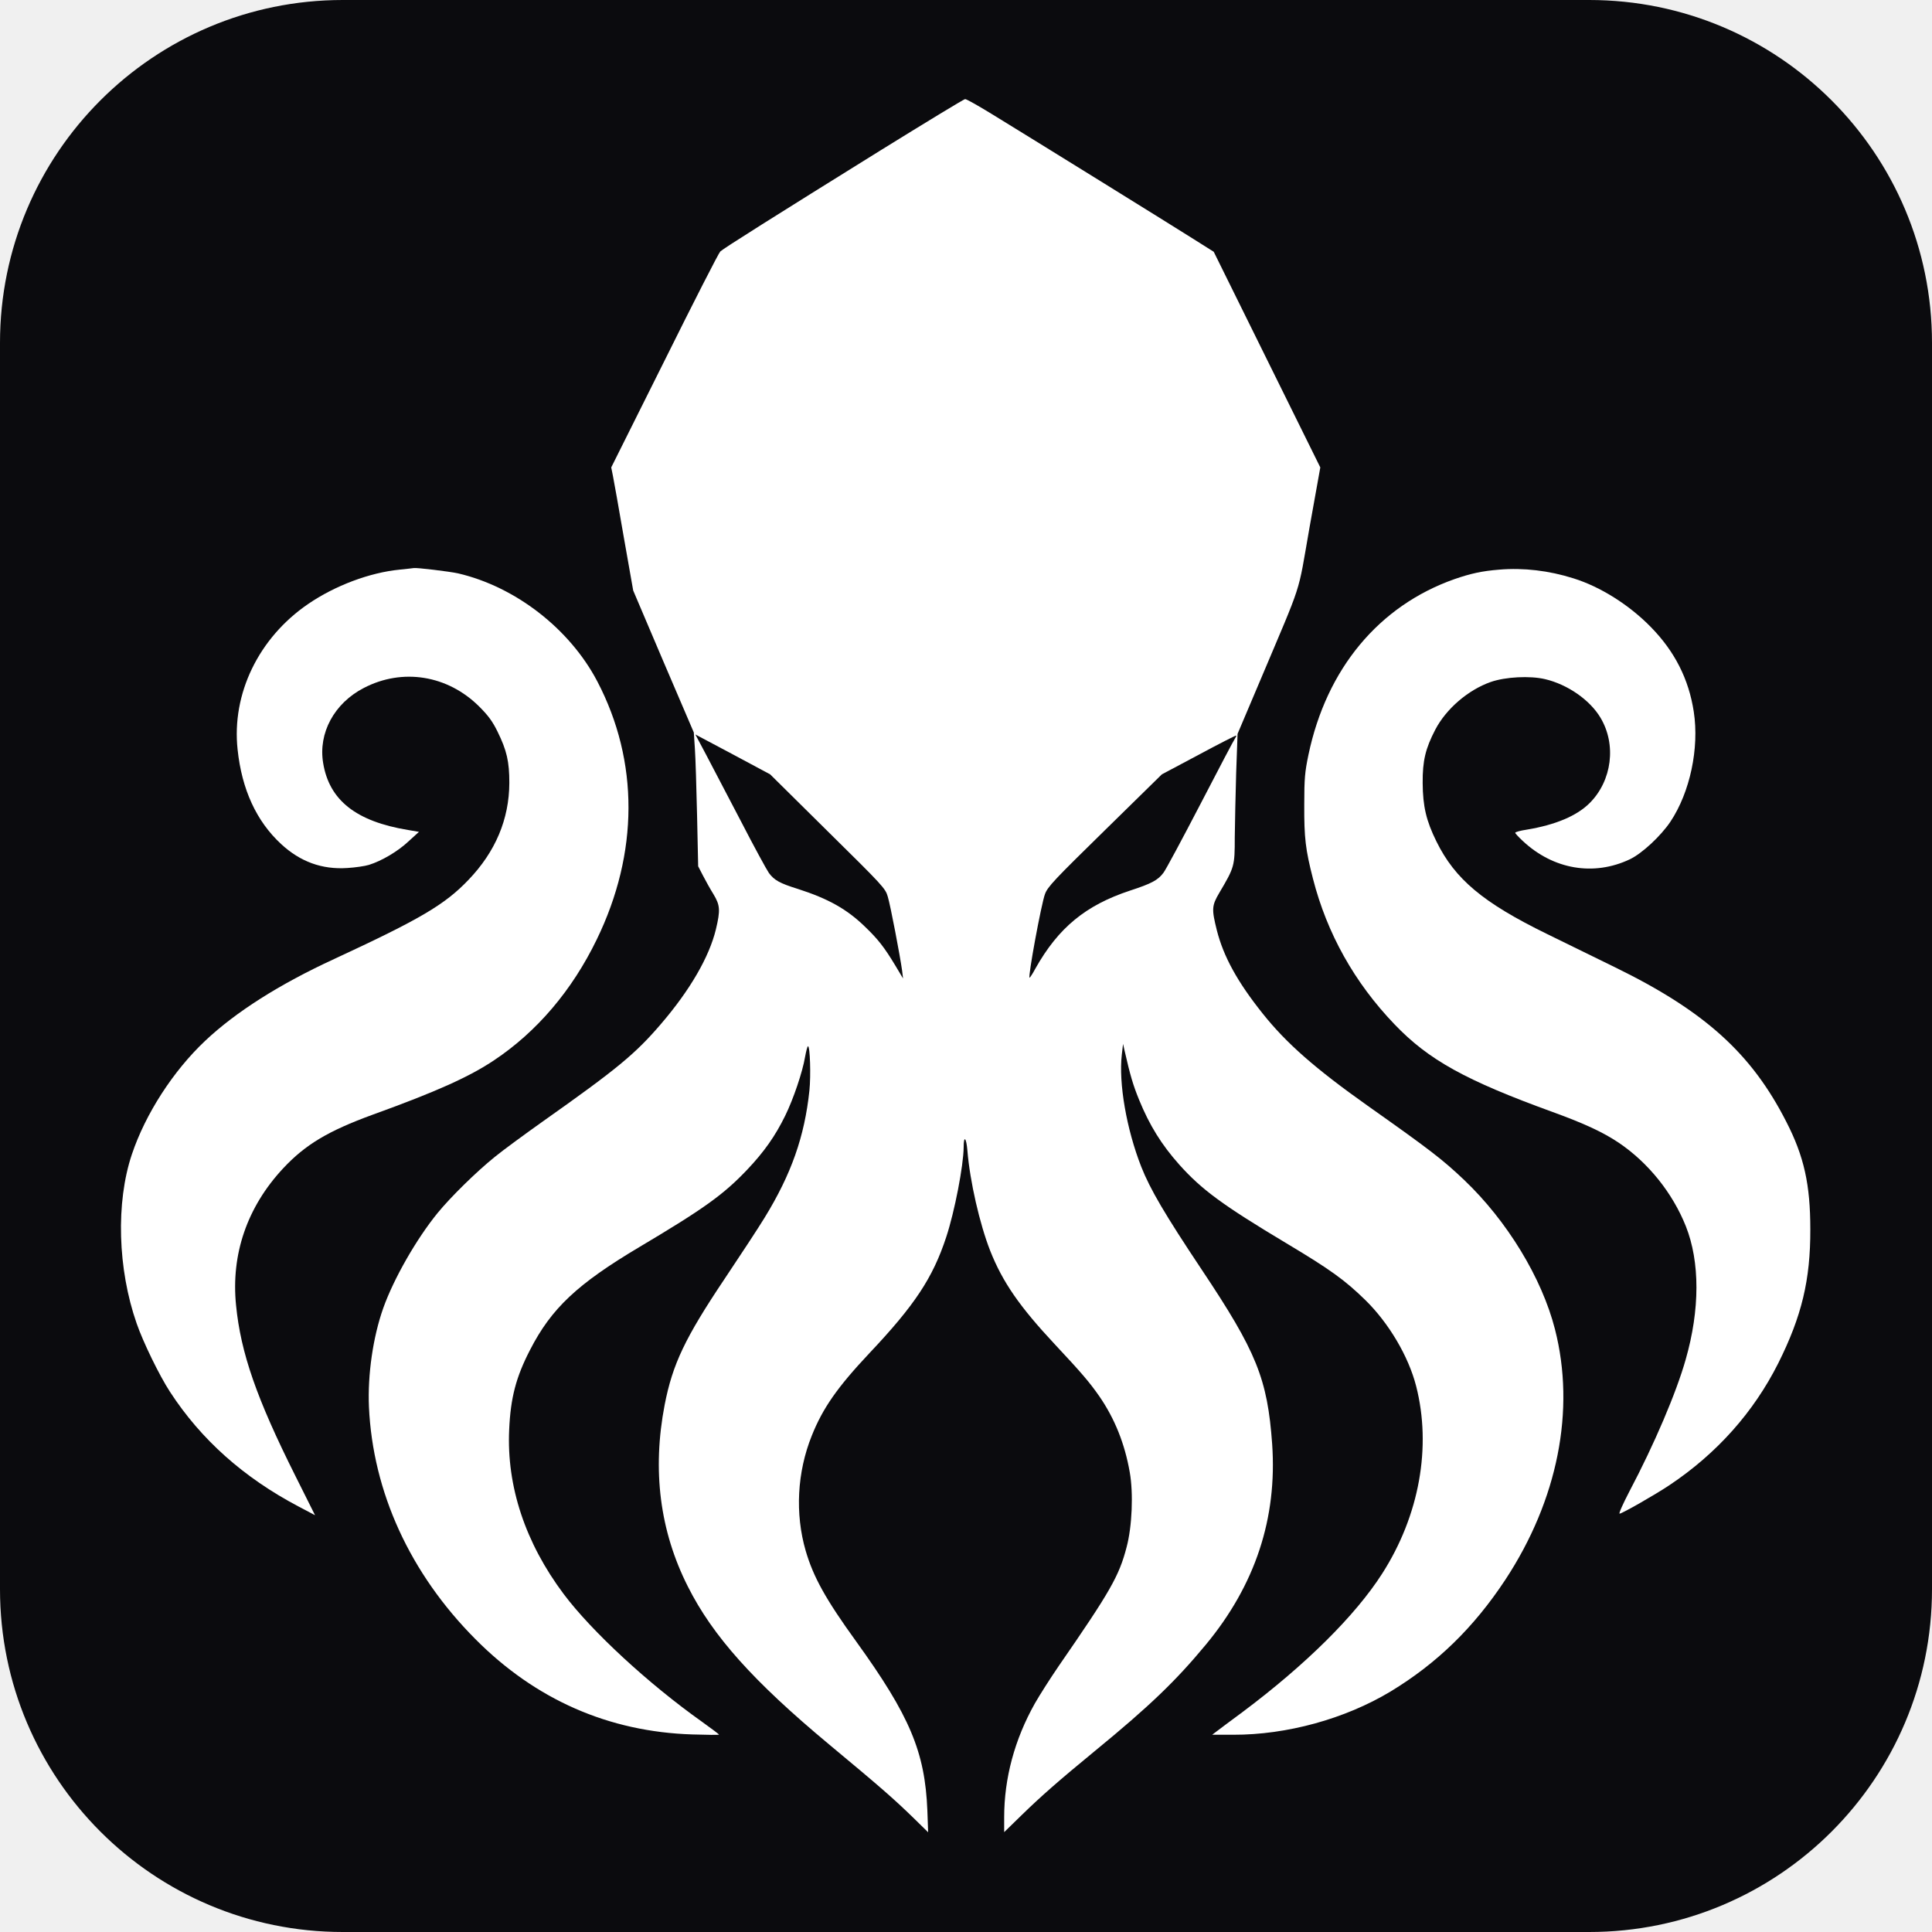
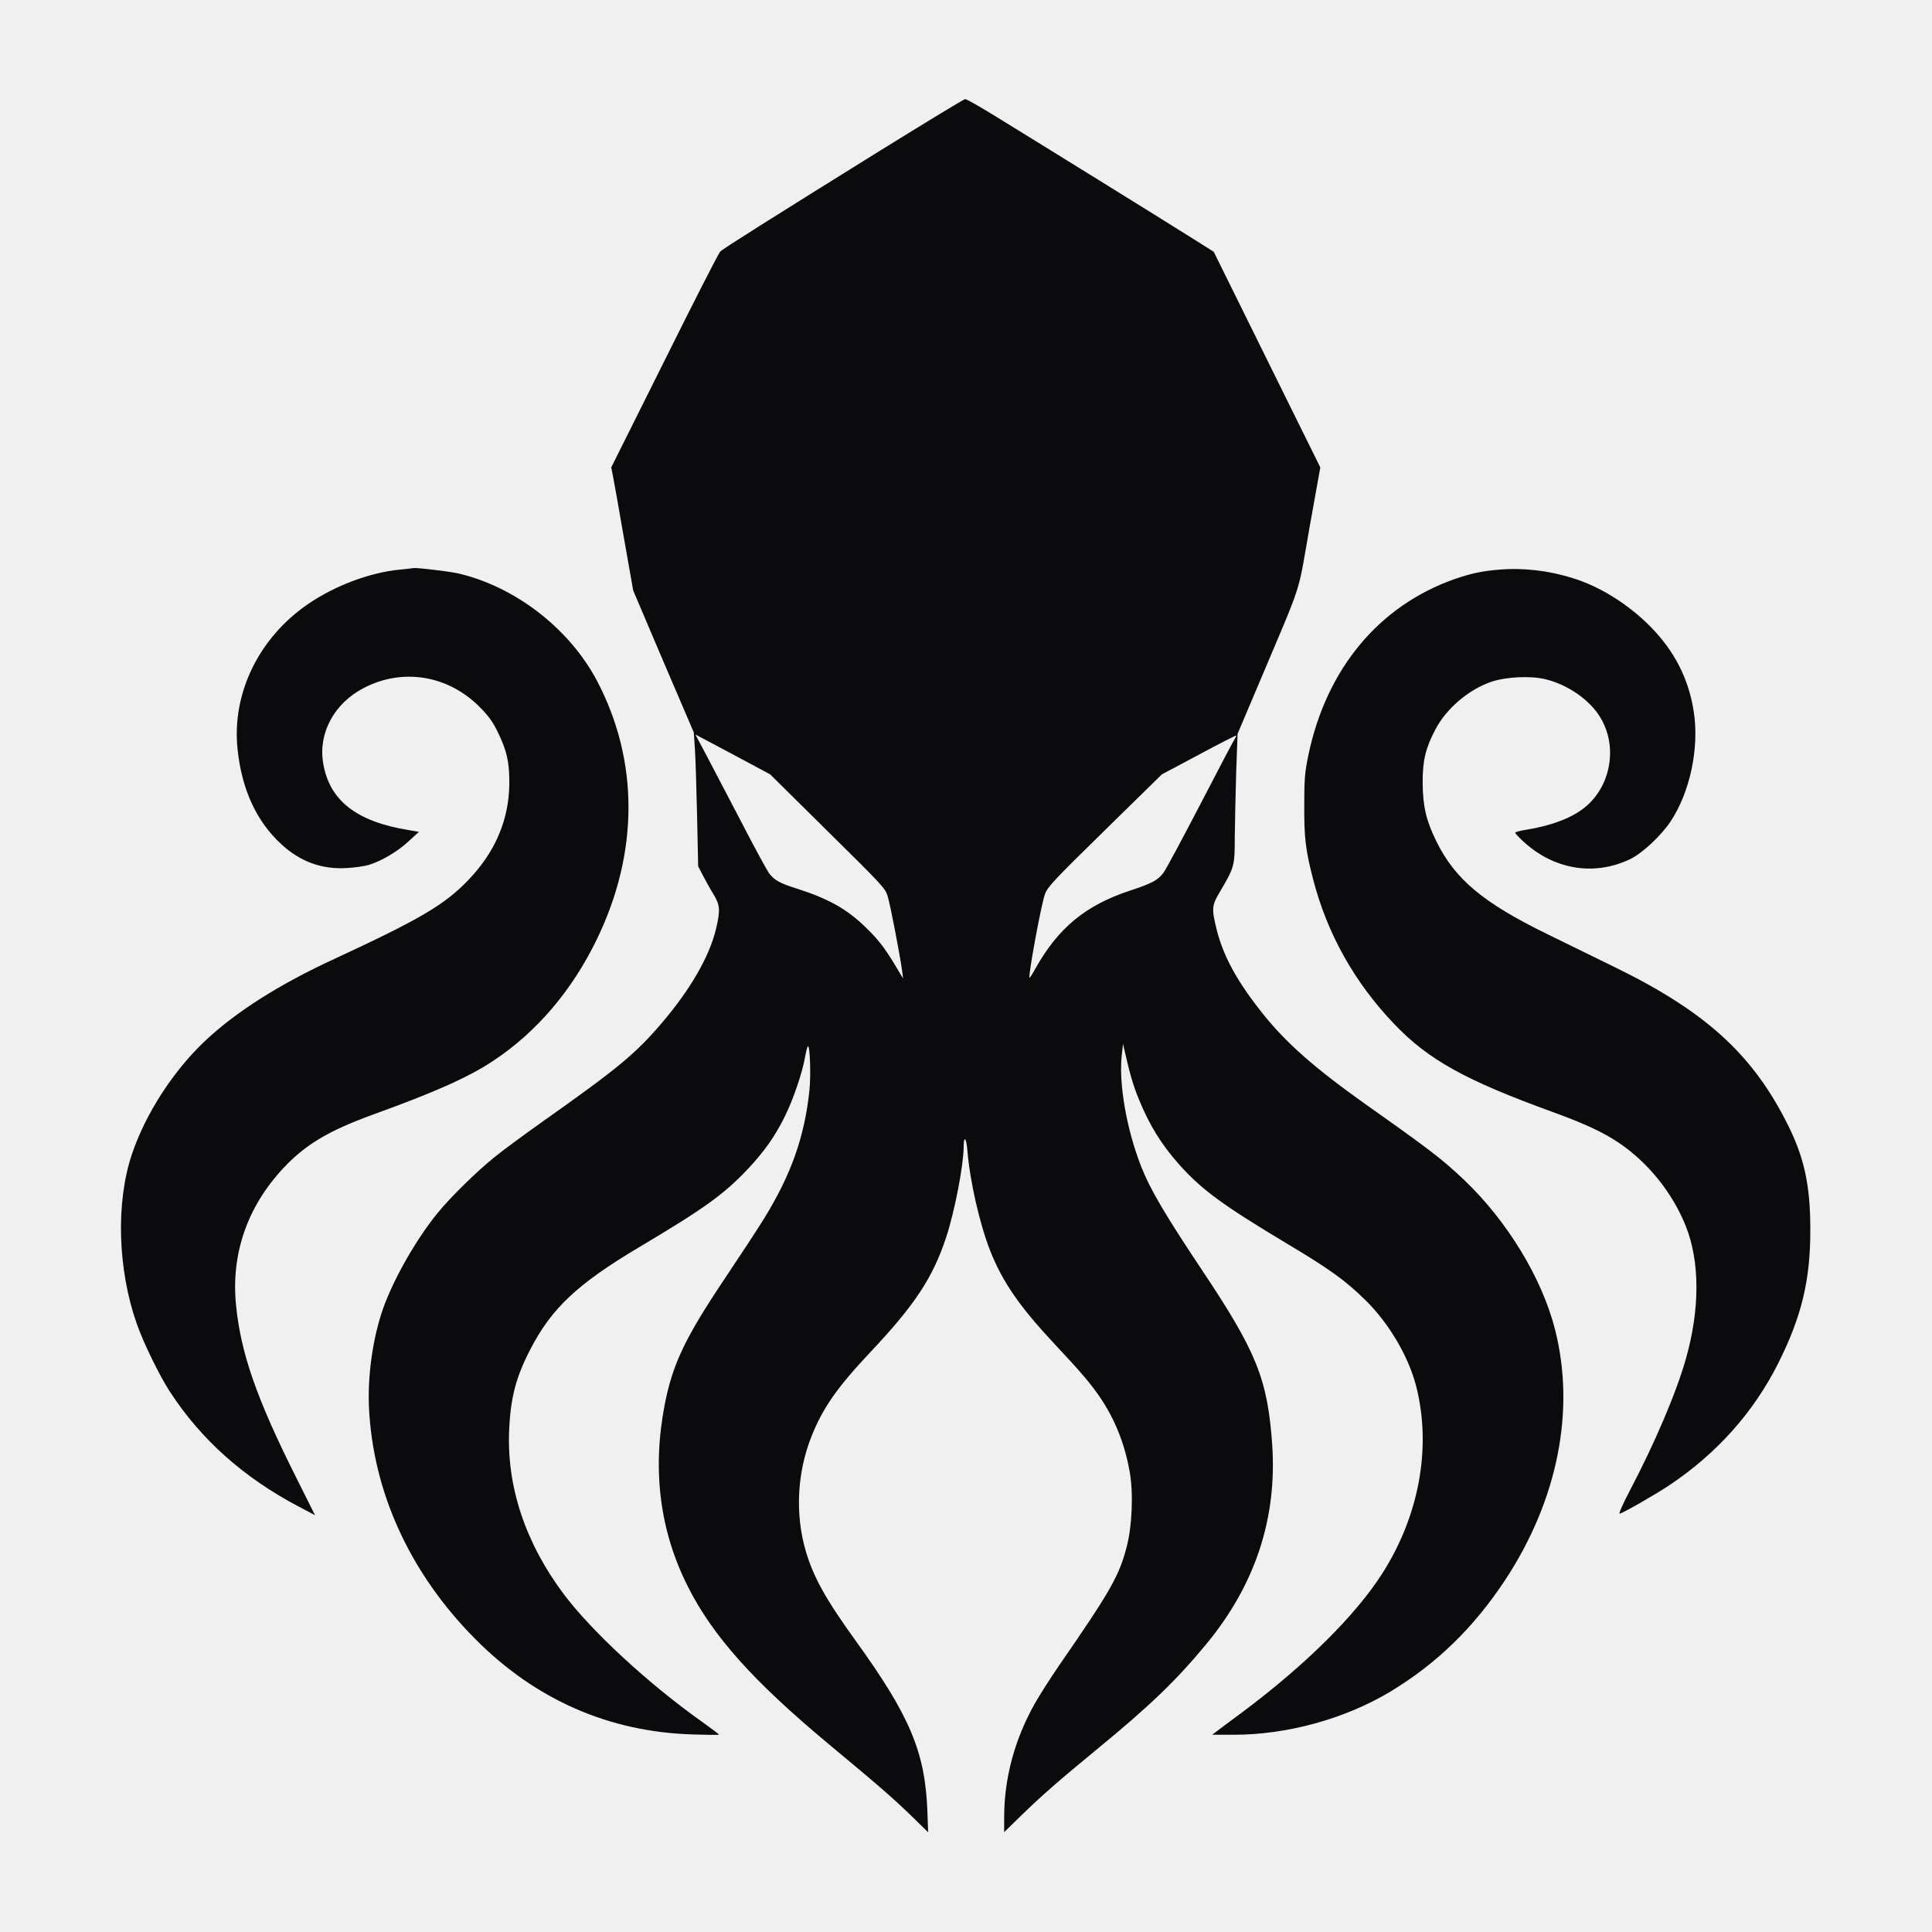
<svg xmlns="http://www.w3.org/2000/svg" viewBox="0 0 1240 1240">
-   <rect width="1240" height="1240" rx="220" fill="#0B0B0E" />
-   <g transform="translate(-404.5, 1622.5) scale(0.1, -0.1)" fill="#FFFFFF">
+   <style>
+     path { fill: #0B0B0E; }
+     @media (prefers-color-scheme: dark) {
+       path { fill: #FFFFFF; }
+     }
+   </style>
+   <g transform="translate(-404.5, 1622.5) scale(0.1, -0.1)">
    <path d="M9695 15259 c-679 -422 -1006 -628 -1027 -648 -10 -9 -171 -324 -358 -701 l-342 -685 11 -55 c6 -30 38 -208 70 -395 l60 -340 194 -456 195 -455 7 -105 c4 -57 10 -250 14 -429 l7 -325 31 -60 c17 -33 47 -87 67 -119 43 -71 45 -103 16 -225 -43 -178 -166 -390 -351 -606 -167 -195 -281 -289 -762 -629 -114 -81 -252 -182 -306 -226 -119 -96 -283 -257 -368 -361 -136 -167 -281 -421 -348 -609 -66 -186 -101 -428 -92 -635 25 -547 264 -1069 683 -1490 386 -389 856 -595 1392 -612 94 -3 172 -4 172 -1 0 2 -49 39 -109 82 -344 244 -708 580 -888 820 -246 328 -367 691 -350 1055 9 205 44 338 134 512 137 267 303 423 703 661 414 246 539 336 691 496 108 114 180 216 244 347 52 106 111 280 127 376 7 38 15 69 19 69 13 0 19 -188 9 -284 -31 -295 -116 -537 -288 -817 -39 -64 -154 -239 -255 -390 -256 -382 -335 -549 -386 -810 -81 -421 -31 -811 149 -1167 160 -318 421 -609 905 -1012 332 -276 413 -347 539 -469 l98 -96 -5 140 c-15 376 -113 608 -457 1085 -196 271 -275 414 -324 582 -69 238 -55 504 39 738 71 178 165 312 370 530 290 307 407 483 493 745 54 163 111 459 112 577 0 78 17 63 24 -22 16 -197 79 -471 146 -642 80 -202 188 -358 415 -601 176 -188 223 -244 286 -334 99 -144 163 -304 195 -487 24 -135 15 -349 -20 -480 -48 -186 -105 -285 -436 -764 -54 -79 -123 -187 -153 -240 -130 -231 -197 -480 -197 -731 l0 -95 113 110 c121 118 238 221 467 409 354 290 522 452 715 685 317 383 458 811 425 1287 -30 418 -100 592 -452 1119 -238 357 -331 516 -388 660 -95 242 -146 537 -125 720 l8 69 9 -40 c38 -166 55 -223 94 -319 67 -164 144 -288 258 -416 144 -161 279 -260 688 -505 281 -168 375 -236 506 -364 151 -148 277 -361 326 -552 100 -390 21 -831 -218 -1204 -172 -269 -492 -586 -897 -889 -75 -55 -149 -111 -165 -123 l-29 -22 135 0 c344 -1 718 102 1009 277 299 181 535 411 737 717 337 512 452 1090 319 1609 -84 329 -307 695 -582 957 -140 133 -221 195 -620 477 -336 238 -522 401 -674 592 -162 203 -251 365 -294 534 -34 136 -33 158 16 241 97 164 99 171 99 355 1 91 5 278 9 415 l9 250 142 335 c281 666 241 541 319 985 l70 390 -342 692 -342 692 -130 82 c-142 90 -1020 634 -1286 797 -91 56 -172 102 -180 101 -8 -1 -252 -149 -544 -330z m-834 -3936 l127 -68 369 -365 c356 -351 371 -367 386 -420 17 -55 79 -381 92 -475 l6 -50 -49 82 c-71 118 -111 169 -194 249 -117 114 -237 181 -433 244 -116 36 -151 56 -185 102 -13 18 -95 168 -180 333 -86 165 -187 358 -224 428 l-68 128 113 -60 c63 -33 171 -91 240 -128z m3112 165 c-6 -7 -106 -197 -223 -423 -117 -225 -224 -425 -238 -442 -35 -47 -76 -69 -214 -114 -285 -94 -460 -238 -608 -501 -17 -32 -34 -58 -37 -58 -12 0 75 473 99 537 17 46 58 90 385 410 l365 358 237 126 c130 70 238 125 240 123 2 -2 -1 -9 -6 -16z" />
    <path d="M6610 12569 c-192 -19 -414 -102 -588 -221 -317 -217 -491 -576 -452 -934 27 -256 121 -460 279 -606 123 -114 263 -165 426 -154 50 3 112 12 138 20 83 26 186 87 254 151 l67 61 -70 12 c-334 55 -506 191 -545 430 -32 192 71 383 260 481 249 130 539 83 742 -119 58 -58 85 -95 117 -160 60 -122 76 -193 76 -330 -1 -233 -89 -442 -263 -623 -152 -159 -311 -252 -861 -507 -352 -162 -633 -341 -828 -525 -206 -194 -384 -470 -471 -730 -103 -308 -91 -735 31 -1084 41 -119 146 -335 214 -439 199 -306 472 -550 825 -736 l106 -56 -126 252 c-248 495 -351 789 -381 1096 -33 327 71 630 302 878 143 153 289 240 573 344 410 148 623 244 781 350 275 183 501 449 659 775 270 555 272 1143 4 1656 -177 338 -525 608 -894 694 -54 12 -269 38 -285 34 -3 -1 -43 -5 -90 -10z" />
    <path d="M13668 12569 c-112 -9 -184 -25 -288 -61 -485 -171 -821 -575 -937 -1127 -23 -111 -27 -150 -27 -321 -1 -213 8 -288 56 -475 90 -351 266 -666 523 -934 219 -229 456 -360 1015 -563 204 -74 324 -130 424 -197 190 -128 346 -323 431 -536 91 -229 91 -535 -1 -856 -60 -212 -200 -541 -361 -846 -41 -79 -70 -143 -63 -143 15 0 229 122 320 183 304 203 540 468 698 782 151 302 207 535 206 860 0 287 -40 468 -154 690 -224 440 -525 711 -1100 992 -118 58 -314 154 -435 213 -411 201 -591 351 -711 595 -65 132 -87 224 -88 375 -1 142 18 221 81 342 70 134 211 255 356 306 95 33 252 41 349 18 144 -34 287 -133 355 -247 104 -173 74 -405 -69 -548 -82 -82 -218 -140 -405 -171 -40 -6 -73 -15 -73 -20 0 -4 22 -28 49 -53 196 -183 455 -227 687 -117 79 38 198 149 260 241 126 189 186 472 150 706 -32 209 -122 387 -276 544 -139 142 -323 258 -496 312 -158 50 -321 69 -476 56z" />
  </g>
</svg>
